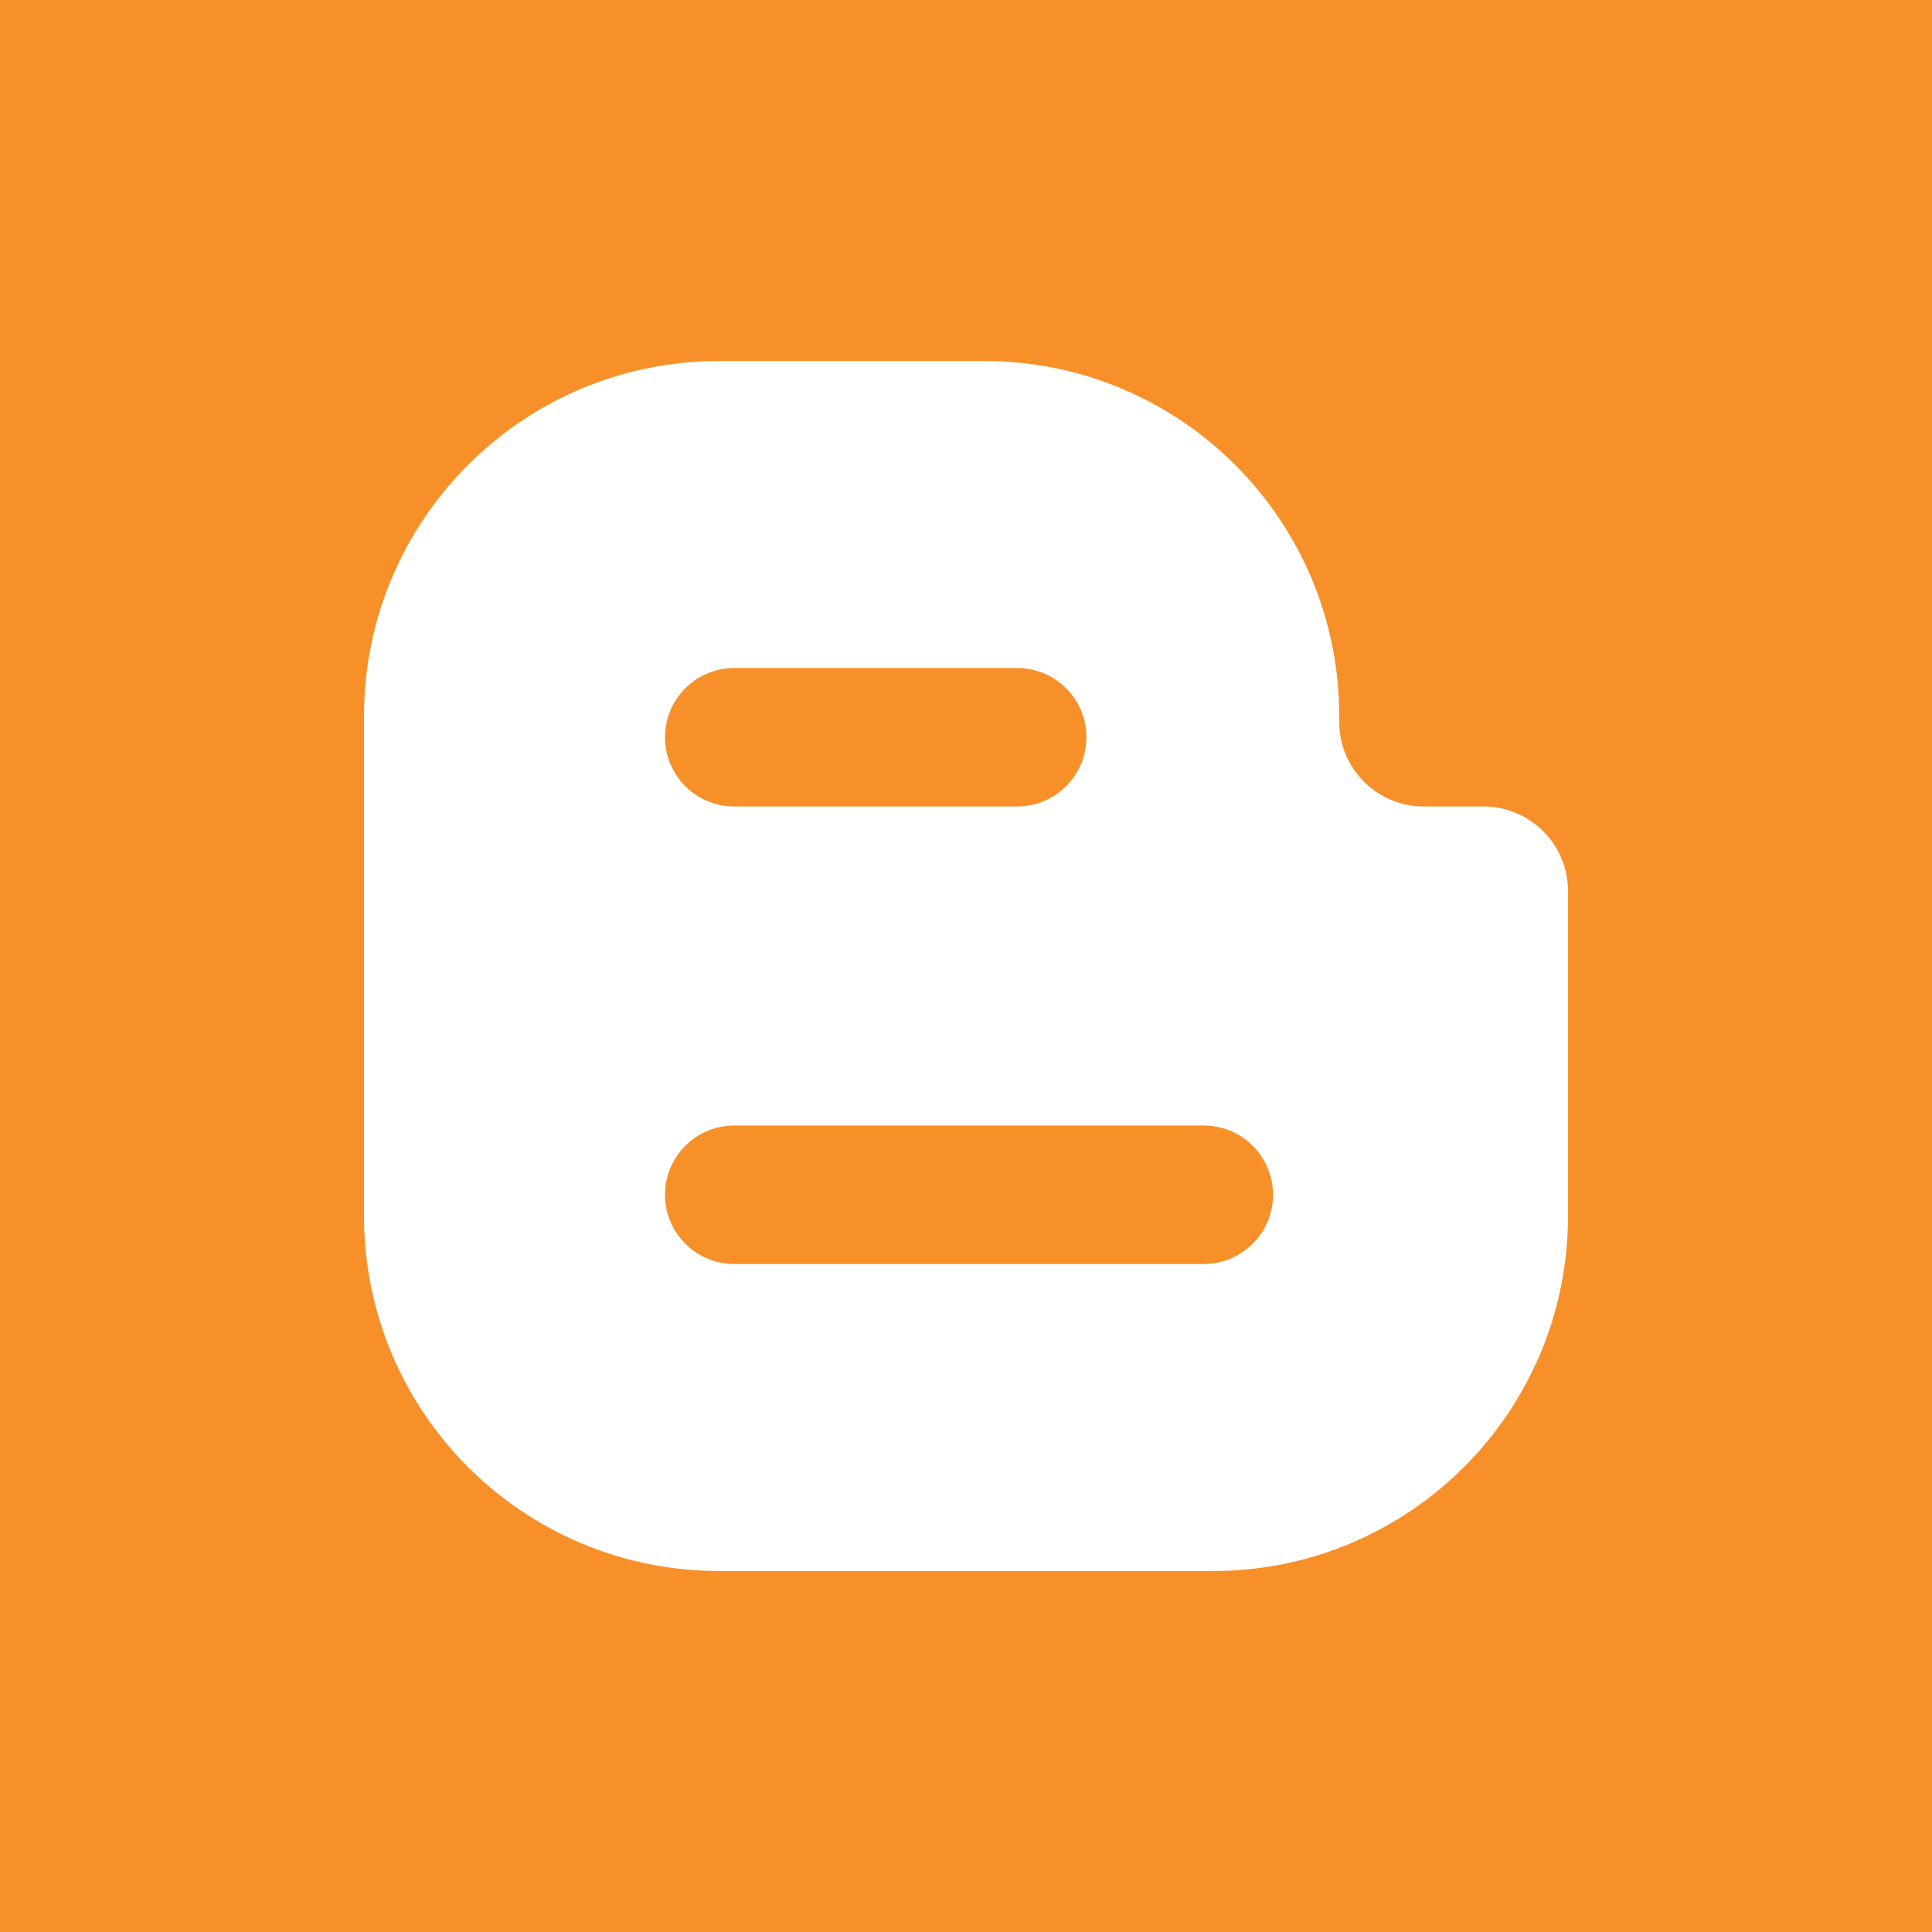
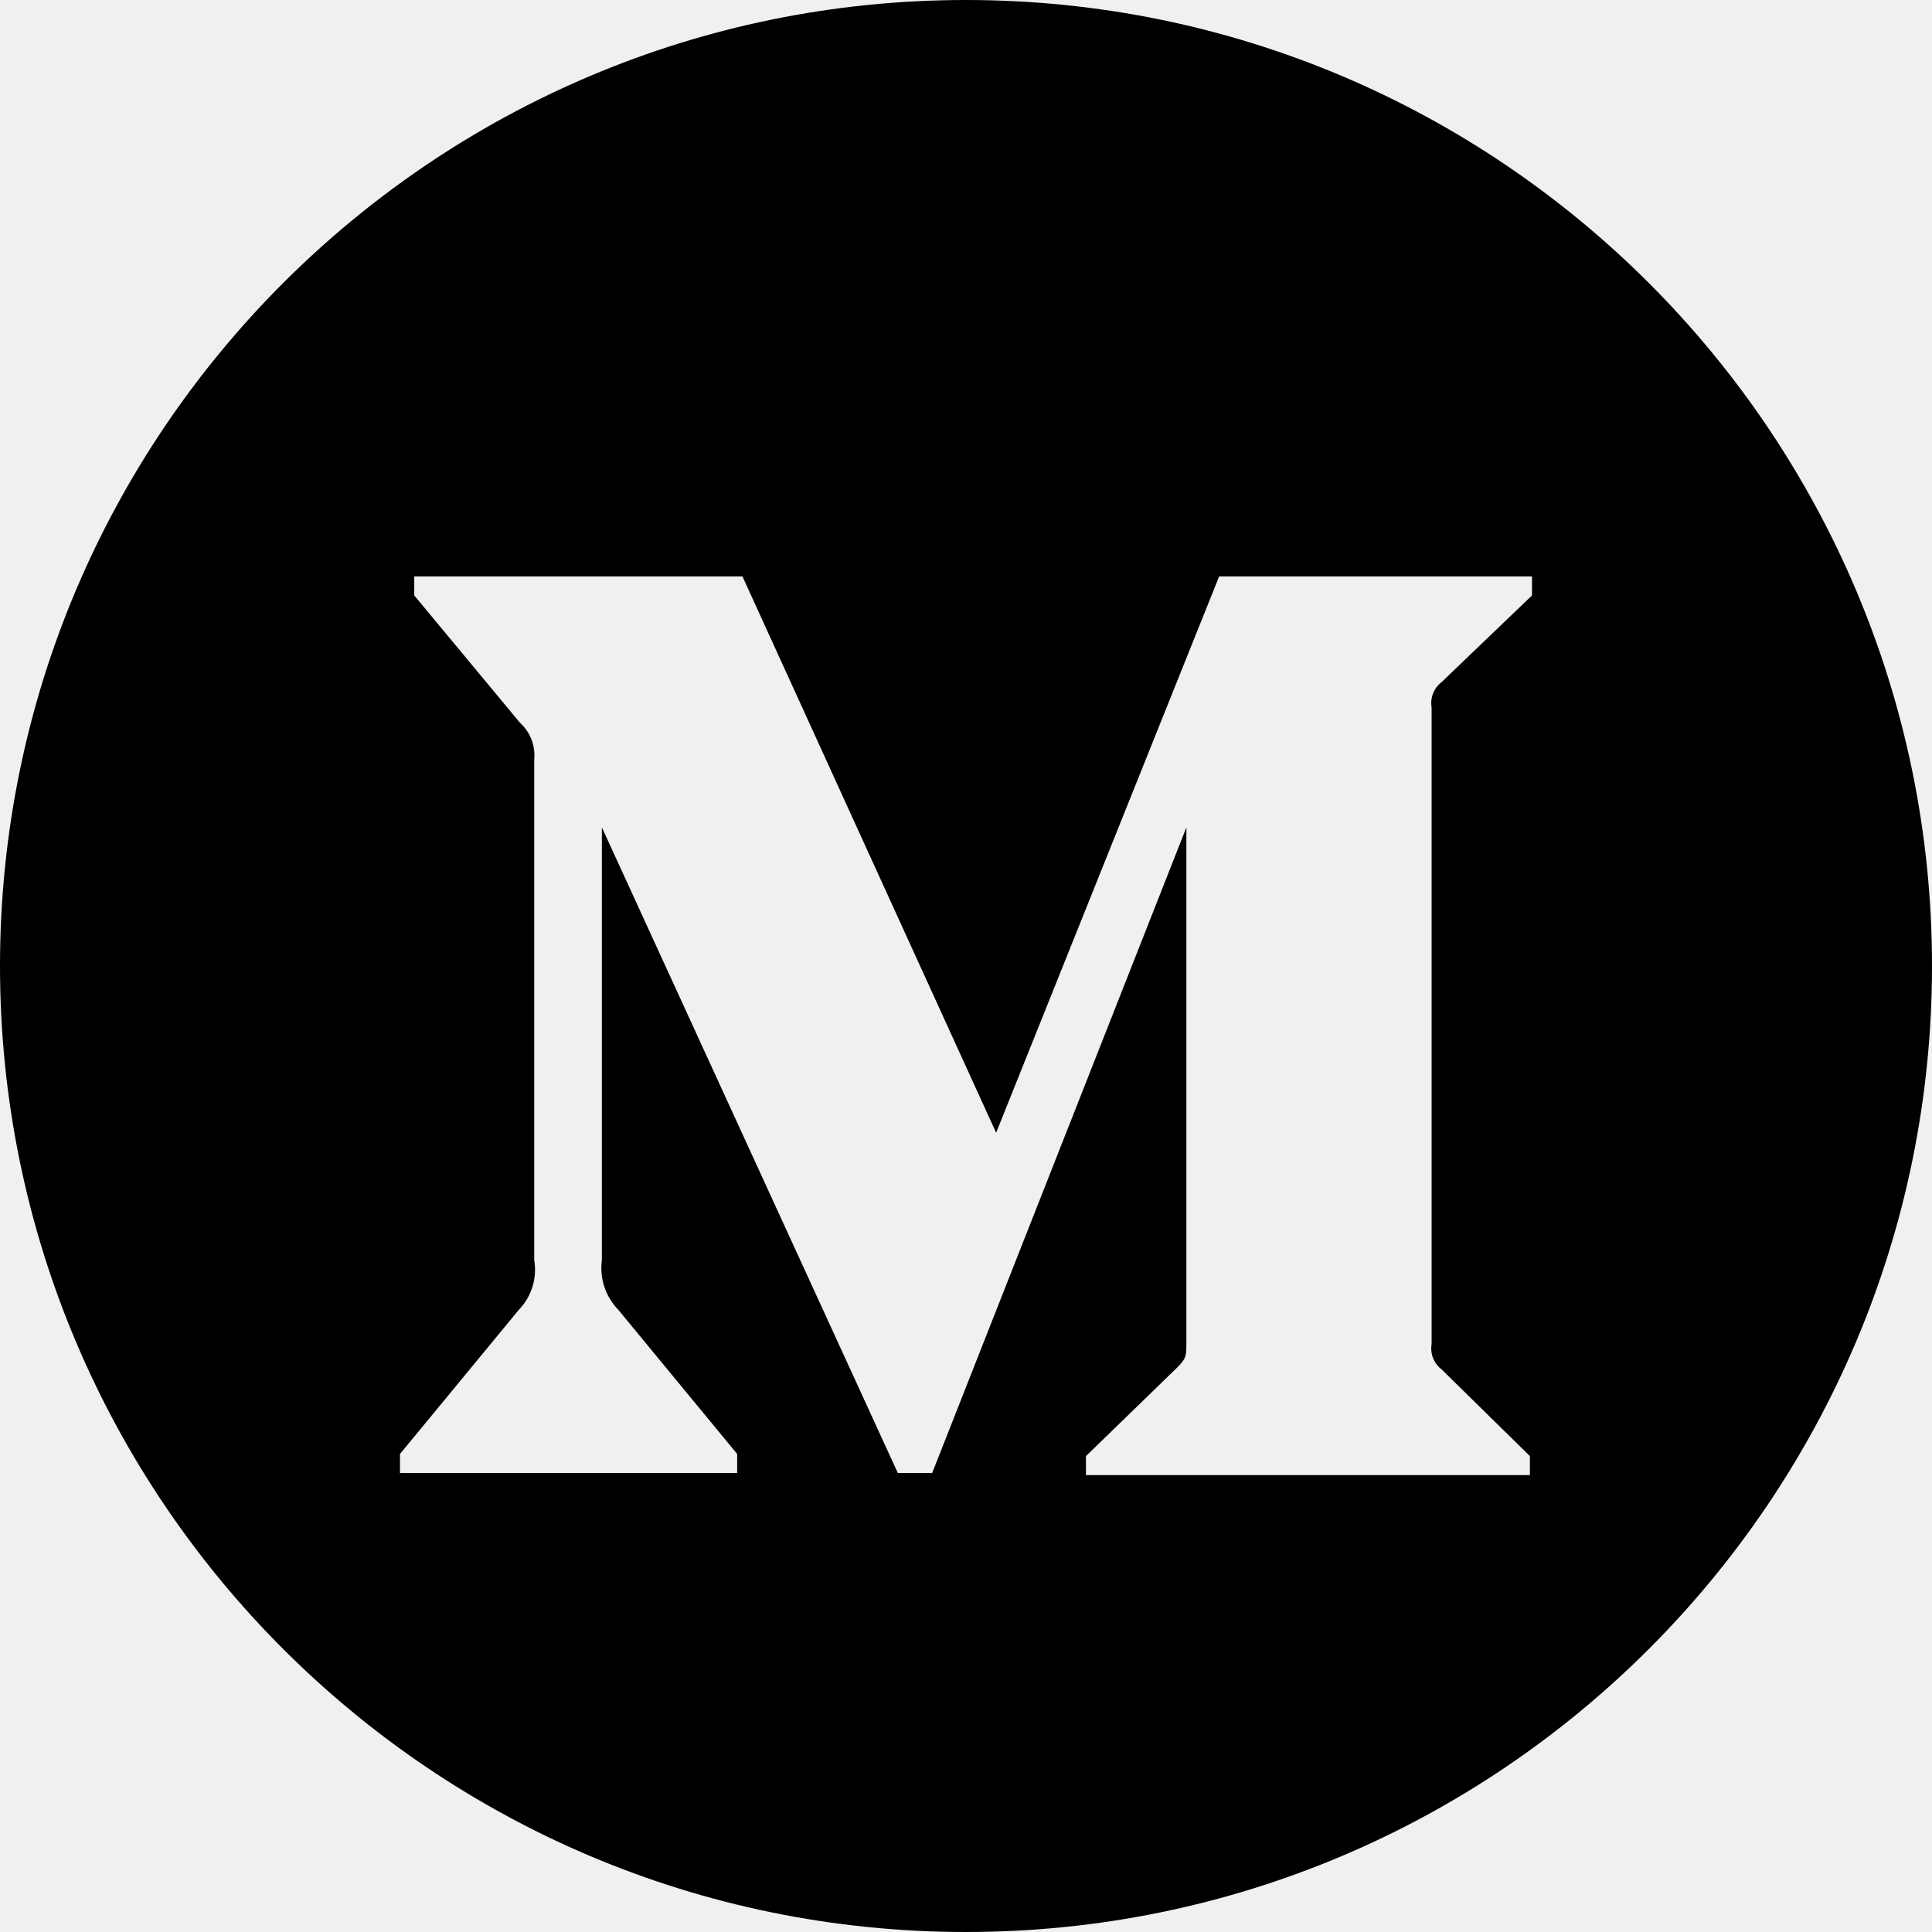
- <svg xmlns="http://www.w3.org/2000/svg" version="1.1" id="Capa_1" x="0px" y="0px" viewBox="0 0 455.731 455.731" style="enable-background:new 0 0 455.731 455.731;" xml:space="preserve">
-   <g>
-     <rect x="0" y="0" style="fill:#F89029;" width="455.731" height="455.731" />
-     <path style="fill:#FFFFFF;" d="M349.922,190.236h-14.072c-11.015,0-19.944-8.929-19.944-19.944v-1.389   c0-46.252-37.495-83.747-83.747-83.747h-62.547c-46.252,0-83.747,37.495-83.747,83.747v117.927   c0,46.252,37.495,83.747,83.747,83.747h116.507c46.252,0,83.747-37.495,83.747-83.747v-76.649   C369.866,199.165,360.936,190.236,349.922,190.236z M173.196,157.576h66.74c9.019,0,16.33,7.311,16.33,16.33   s-7.311,16.33-16.33,16.33h-66.74c-9.019,0-16.33-7.311-16.33-16.33S164.177,157.576,173.196,157.576z M283.956,298.156h-110.76   c-9.019,0-16.33-7.311-16.33-16.33c0-9.019,7.311-16.33,16.33-16.33h110.76c9.019,0,16.33,7.311,16.33,16.33   C300.286,290.844,292.974,298.156,283.956,298.156z" />
-   </g>
-   <g>
- </g>
-   <g>
- </g>
-   <g>
- </g>
-   <g>
- </g>
-   <g>
- </g>
-   <g>
- </g>
-   <g>
- </g>
-   <g>
- </g>
-   <g>
- </g>
-   <g>
- </g>
-   <g>
- </g>
-   <g>
- </g>
-   <g>
- </g>
-   <g>
- </g>
-   <g>
- </g>
+ <svg xmlns="http://www.w3.org/2000/svg" height="100%" style="fill-rule:evenodd;clip-rule:evenodd;stroke-linejoin:round;stroke-miterlimit:2;" version="1.1" viewBox="0 0 512 512" width="100%" xml:space="preserve">
+   <path d="M256,0c141.29,0 256,114.71 256,256c0,141.29 -114.71,256 -256,256c-141.29,0 -256,-114.71 -256,-256c0,-141.29 114.71,-256 256,-256Zm149.439,390.919l0,-5.04l-23.389,-22.963c-2.065,-1.573 -3.089,-4.161 -2.661,-6.721l0,-168.719c-0.428,-2.561 0.596,-5.148 2.661,-6.722l23.95,-22.962l0,-5.041l-82.912,0l-59.105,147.438l-67.227,-147.438l-86.975,0l0,5.041l28.012,33.744c2.751,2.478 4.154,6.119 3.781,9.802l0,132.595c0.815,4.782 -0.692,9.669 -4.06,13.161l-31.514,38.224l0,5.04l89.356,0l0,-5.04l-31.513,-38.224c-3.394,-3.485 -4.995,-8.34 -4.342,-13.161l0,-114.673l78.433,171.098l9.103,0l67.367,-171.098l0,136.376c0,3.639 0,4.34 -2.382,6.719l-24.229,23.524l0,5.04l117.646,0Z" />
</svg>
